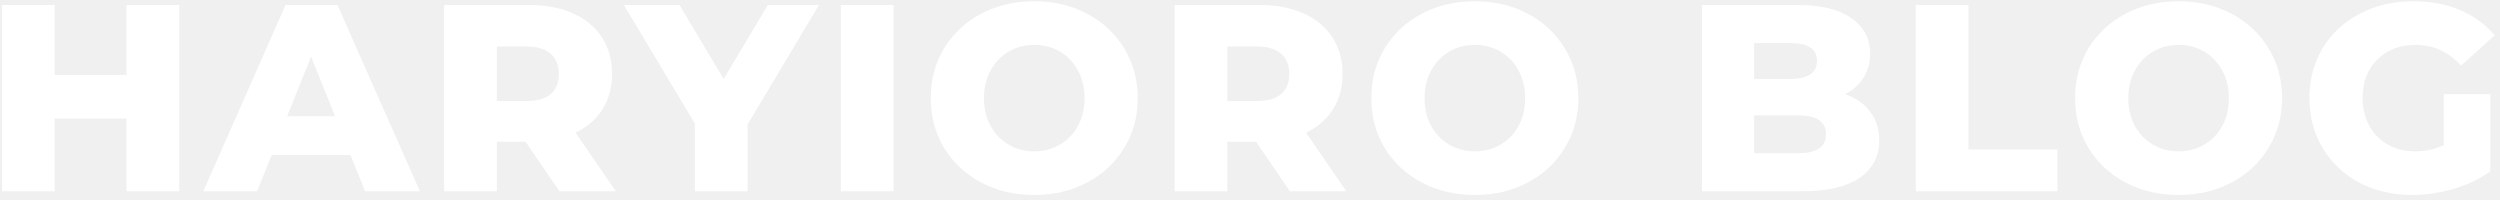
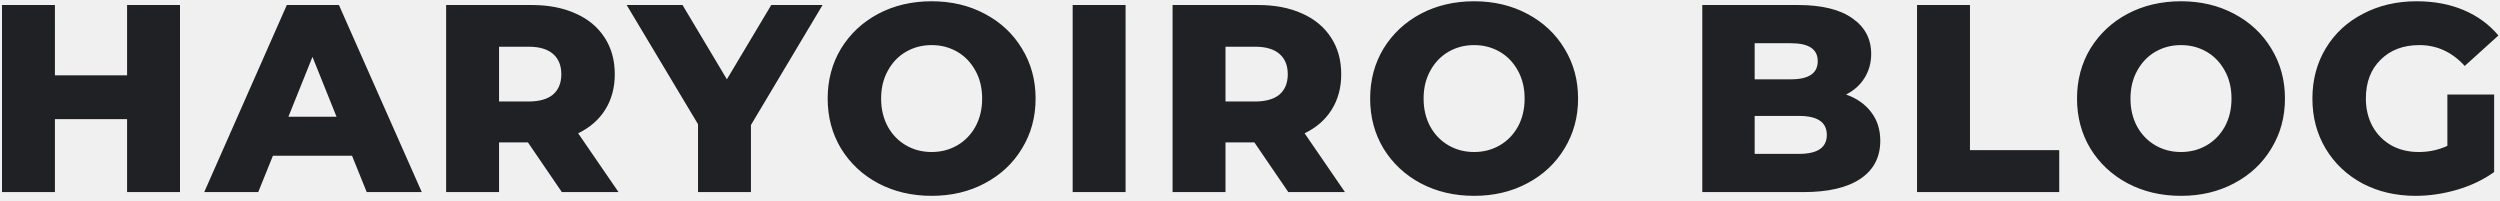
- <svg xmlns="http://www.w3.org/2000/svg" width="451" height="36" viewBox="0 0 451 36" fill="none">
-   <path d="M32.328 0.9V34.5H22.824V21.396H9.864V34.5H0.36V0.9H9.864V13.524H22.824V0.9H32.328Z" fill="white" />
-   <path d="M63.224 27.972H49.016L46.376 34.5H36.68L51.512 0.9H60.872L75.752 34.5H65.864L63.224 27.972ZM60.44 20.964L56.12 10.212L51.8 20.964H60.44Z" fill="white" />
-   <path d="M94.814 25.572H89.63V34.5H80.126V0.9H95.486C98.526 0.9 101.166 1.412 103.406 2.436C105.646 3.428 107.374 4.868 108.59 6.756C109.806 8.612 110.414 10.804 110.414 13.332C110.414 15.764 109.838 17.892 108.686 19.716C107.566 21.508 105.95 22.916 103.838 23.94L111.086 34.5H100.91L94.814 25.572ZM100.814 13.332C100.814 11.764 100.318 10.548 99.326 9.684C98.334 8.82 96.862 8.388 94.91 8.388H89.63V18.228H94.91C96.862 18.228 98.334 17.812 99.326 16.98C100.318 16.116 100.814 14.9 100.814 13.332Z" fill="white" />
-   <path d="M134.869 22.452V34.5H125.365V22.308L112.549 0.9H122.581L130.549 14.244L138.517 0.9H147.733L134.869 22.452Z" fill="white" />
-   <path d="M151.689 0.9H161.193V34.5H151.689V0.9Z" fill="white" />
-   <path d="M186.579 35.172C183.027 35.172 179.827 34.42 176.979 32.916C174.163 31.412 171.939 29.332 170.307 26.676C168.707 24.02 167.907 21.028 167.907 17.7C167.907 14.372 168.707 11.38 170.307 8.724C171.939 6.068 174.163 3.988 176.979 2.484C179.827 0.98 183.027 0.228 186.579 0.228C190.131 0.228 193.315 0.98 196.131 2.484C198.979 3.988 201.203 6.068 202.803 8.724C204.435 11.38 205.251 14.372 205.251 17.7C205.251 21.028 204.435 24.02 202.803 26.676C201.203 29.332 198.979 31.412 196.131 32.916C193.315 34.42 190.131 35.172 186.579 35.172ZM186.579 27.3C188.275 27.3 189.811 26.9 191.187 26.1C192.563 25.3 193.651 24.18 194.451 22.74C195.251 21.268 195.651 19.588 195.651 17.7C195.651 15.812 195.251 14.148 194.451 12.708C193.651 11.236 192.563 10.1 191.187 9.3C189.811 8.5 188.275 8.1 186.579 8.1C184.883 8.1 183.347 8.5 181.971 9.3C180.595 10.1 179.507 11.236 178.707 12.708C177.907 14.148 177.507 15.812 177.507 17.7C177.507 19.588 177.907 21.268 178.707 22.74C179.507 24.18 180.595 25.3 181.971 26.1C183.347 26.9 184.883 27.3 186.579 27.3Z" fill="white" />
-   <path d="M226.597 25.572H221.413V34.5H211.909V0.9H227.269C230.309 0.9 232.949 1.412 235.189 2.436C237.429 3.428 239.157 4.868 240.373 6.756C241.589 8.612 242.197 10.804 242.197 13.332C242.197 15.764 241.621 17.892 240.469 19.716C239.349 21.508 237.733 22.916 235.621 23.94L242.869 34.5H232.693L226.597 25.572ZM232.597 13.332C232.597 11.764 232.101 10.548 231.109 9.684C230.117 8.82 228.645 8.388 226.693 8.388H221.413V18.228H226.693C228.645 18.228 230.117 17.812 231.109 16.98C232.101 16.116 232.597 14.9 232.597 13.332Z" fill="white" />
-   <path d="M266.064 35.172C262.512 35.172 259.312 34.42 256.464 32.916C253.648 31.412 251.424 29.332 249.792 26.676C248.192 24.02 247.392 21.028 247.392 17.7C247.392 14.372 248.192 11.38 249.792 8.724C251.424 6.068 253.648 3.988 256.464 2.484C259.312 0.98 262.512 0.228 266.064 0.228C269.616 0.228 272.8 0.98 275.616 2.484C278.464 3.988 280.688 6.068 282.288 8.724C283.92 11.38 284.736 14.372 284.736 17.7C284.736 21.028 283.92 24.02 282.288 26.676C280.688 29.332 278.464 31.412 275.616 32.916C272.8 34.42 269.616 35.172 266.064 35.172ZM266.064 27.3C267.76 27.3 269.296 26.9 270.672 26.1C272.048 25.3 273.136 24.18 273.936 22.74C274.736 21.268 275.136 19.588 275.136 17.7C275.136 15.812 274.736 14.148 273.936 12.708C273.136 11.236 272.048 10.1 270.672 9.3C269.296 8.5 267.76 8.1 266.064 8.1C264.368 8.1 262.832 8.5 261.456 9.3C260.08 10.1 258.992 11.236 258.192 12.708C257.392 14.148 256.992 15.812 256.992 17.7C256.992 19.588 257.392 21.268 258.192 22.74C258.992 24.18 260.08 25.3 261.456 26.1C262.832 26.9 264.368 27.3 266.064 27.3Z" fill="white" />
-   <path d="M332.867 16.98C334.787 17.652 336.29 18.708 337.378 20.148C338.466 21.556 339.011 23.268 339.011 25.284C339.011 28.228 337.827 30.5 335.459 32.1C333.091 33.7 329.667 34.5 325.187 34.5H307.042V0.9H324.226C328.514 0.9 331.779 1.7 334.019 3.3C336.259 4.868 337.378 6.996 337.378 9.684C337.378 11.284 336.979 12.724 336.179 14.004C335.411 15.252 334.307 16.244 332.867 16.98ZM316.45 7.764V14.244H322.979C326.179 14.244 327.778 13.156 327.778 10.98C327.778 8.836 326.179 7.764 322.979 7.764H316.45ZM324.419 27.636C327.747 27.636 329.411 26.5 329.411 24.228C329.411 21.956 327.747 20.82 324.419 20.82H316.45V27.636H324.419Z" fill="white" />
-   <path d="M345.613 0.9H355.117V26.964H371.149V34.5H345.613V0.9Z" fill="white" />
-   <path d="M393.018 35.172C389.466 35.172 386.266 34.42 383.418 32.916C380.602 31.412 378.378 29.332 376.746 26.676C375.146 24.02 374.346 21.028 374.346 17.7C374.346 14.372 375.146 11.38 376.746 8.724C378.378 6.068 380.602 3.988 383.418 2.484C386.266 0.98 389.466 0.228 393.018 0.228C396.57 0.228 399.754 0.98 402.57 2.484C405.418 3.988 407.642 6.068 409.242 8.724C410.874 11.38 411.69 14.372 411.69 17.7C411.69 21.028 410.874 24.02 409.242 26.676C407.642 29.332 405.418 31.412 402.57 32.916C399.754 34.42 396.57 35.172 393.018 35.172ZM393.018 27.3C394.714 27.3 396.25 26.9 397.626 26.1C399.002 25.3 400.09 24.18 400.89 22.74C401.69 21.268 402.09 19.588 402.09 17.7C402.09 15.812 401.69 14.148 400.89 12.708C400.09 11.236 399.002 10.1 397.626 9.3C396.25 8.5 394.714 8.1 393.018 8.1C391.322 8.1 389.786 8.5 388.41 9.3C387.034 10.1 385.946 11.236 385.146 12.708C384.346 14.148 383.946 15.812 383.946 17.7C383.946 19.588 384.346 21.268 385.146 22.74C385.946 24.18 387.034 25.3 388.41 26.1C389.786 26.9 391.322 27.3 393.018 27.3Z" fill="white" />
-   <path d="M440.86 16.98H449.26V30.9C447.34 32.276 445.132 33.332 442.636 34.068C440.14 34.804 437.644 35.172 435.148 35.172C431.628 35.172 428.46 34.436 425.644 32.964C422.828 31.46 420.62 29.38 419.02 26.724C417.42 24.068 416.62 21.06 416.62 17.7C416.62 14.34 417.42 11.332 419.02 8.676C420.62 6.02 422.844 3.956 425.692 2.484C428.54 0.98 431.756 0.228 435.34 0.228C438.476 0.228 441.292 0.756 443.788 1.812C446.284 2.868 448.364 4.388 450.028 6.372L443.98 11.844C441.708 9.348 438.988 8.1 435.82 8.1C432.94 8.1 430.62 8.98 428.86 10.74C427.1 12.468 426.22 14.788 426.22 17.7C426.22 19.556 426.62 21.22 427.42 22.692C428.22 24.132 429.34 25.268 430.78 26.1C432.22 26.9 433.868 27.3 435.724 27.3C437.548 27.3 439.26 26.932 440.86 26.196V16.98Z" fill="white" />
+ <svg xmlns="http://www.w3.org/2000/svg" fill="#202124" viewBox="0 0 449 36">
+   <path d="M32.328 0.9V34.5H22.824V21.396H9.864V34.5H0.36V0.9H9.864V13.524H22.824V0.9H32.328ZM63.224 27.972H49.016L46.376 34.5H36.68L51.512 0.9H60.872L75.752 34.5H65.864L63.224 27.972ZM60.44 20.964L56.12 10.212L51.8 20.964H60.44ZM94.814 25.572H89.63V34.5H80.126V0.9H95.486C98.526 0.9 101.166 1.412 103.406 2.436C105.646 3.428 107.374 4.868 108.59 6.756C109.806 8.612 110.414 10.804 110.414 13.332C110.414 15.764 109.838 17.892 108.686 19.716C107.566 21.508 105.95 22.916 103.838 23.94L111.086 34.5H100.91L94.814 25.572ZM100.814 13.332C100.814 11.764 100.318 10.548 99.326 9.684C98.334 8.82 96.862 8.388 94.91 8.388H89.63V18.228H94.91C96.862 18.228 98.334 17.812 99.326 16.98C100.318 16.116 100.814 14.9 100.814 13.332ZM134.869 22.452V34.5H125.365V22.308L112.549 0.9H122.581L130.549 14.244L138.517 0.9H147.733L134.869 22.452ZM167.321 35.172C163.769 35.172 160.569 34.42 157.721 32.916C154.905 31.412 152.681 29.332 151.049 26.676C149.449 24.02 148.649 21.028 148.649 17.7C148.649 14.372 149.449 11.38 151.049 8.724C152.681 6.068 154.905 3.988 157.721 2.484C160.569 0.98 163.769 0.228 167.321 0.228C170.873 0.228 174.057 0.98 176.873 2.484C179.721 3.988 181.945 6.068 183.545 8.724C185.177 11.38 185.993 14.372 185.993 17.7C185.993 21.028 185.177 24.02 183.545 26.676C181.945 29.332 179.721 31.412 176.873 32.916C174.057 34.42 170.873 35.172 167.321 35.172ZM167.321 27.3C169.017 27.3 170.553 26.9 171.929 26.1C173.305 25.3 174.393 24.18 175.193 22.74C175.993 21.268 176.393 19.588 176.393 17.7C176.393 15.812 175.993 14.148 175.193 12.708C174.393 11.236 173.305 10.1 171.929 9.3C170.553 8.5 169.017 8.1 167.321 8.1C165.625 8.1 164.089 8.5 162.713 9.3C161.337 10.1 160.249 11.236 159.449 12.708C158.649 14.148 158.249 15.812 158.249 17.7C158.249 19.588 158.649 21.268 159.449 22.74C160.249 24.18 161.337 25.3 162.713 26.1C164.089 26.9 165.625 27.3 167.321 27.3ZM192.651 0.9H202.155V34.5H192.651V0.9ZM225.284 25.572H220.1V34.5H210.596V0.9H225.956C228.996 0.9 231.636 1.412 233.876 2.436C236.116 3.428 237.844 4.868 239.06 6.756C240.276 8.612 240.884 10.804 240.884 13.332C240.884 15.764 240.308 17.892 239.156 19.716C238.036 21.508 236.42 22.916 234.308 23.94L241.556 34.5H231.38L225.284 25.572ZM231.284 13.332C231.284 11.764 230.788 10.548 229.796 9.684C228.804 8.82 227.332 8.388 225.38 8.388H220.1V18.228H225.38C227.332 18.228 228.804 17.812 229.796 16.98C230.788 16.116 231.284 14.9 231.284 13.332ZM264.751 35.172C261.199 35.172 257.999 34.42 255.151 32.916C252.335 31.412 250.111 29.332 248.479 26.676C246.879 24.02 246.079 21.028 246.079 17.7C246.079 14.372 246.879 11.38 248.479 8.724C250.111 6.068 252.335 3.988 255.151 2.484C257.999 0.98 261.199 0.228 264.751 0.228C268.303 0.228 271.487 0.98 274.303 2.484C277.151 3.988 279.375 6.068 280.975 8.724C282.607 11.38 283.423 14.372 283.423 17.7C283.423 21.028 282.607 24.02 280.975 26.676C279.375 29.332 277.151 31.412 274.303 32.916C271.487 34.42 268.303 35.172 264.751 35.172ZM264.751 27.3C266.447 27.3 267.983 26.9 269.359 26.1C270.735 25.3 271.823 24.18 272.623 22.74C273.423 21.268 273.823 19.588 273.823 17.7C273.823 15.812 273.423 14.148 272.623 12.708C271.823 11.236 270.735 10.1 269.359 9.3C267.983 8.5 266.447 8.1 264.751 8.1C263.055 8.1 261.519 8.5 260.143 9.3C258.767 10.1 257.679 11.236 256.879 12.708C256.079 14.148 255.679 15.812 255.679 17.7C255.679 19.588 256.079 21.268 256.879 22.74C257.679 24.18 258.767 25.3 260.143 26.1C261.519 26.9 263.055 27.3 264.751 27.3ZM331.554 16.98C333.474 17.652 334.978 18.708 336.066 20.148C337.154 21.556 337.698 23.268 337.698 25.284C337.698 28.228 336.514 30.5 334.146 32.1C331.778 33.7 328.354 34.5 323.874 34.5H305.73V0.9H322.914C327.202 0.9 330.466 1.7 332.706 3.3C334.946 4.868 336.066 6.996 336.066 9.684C336.066 11.284 335.666 12.724 334.866 14.004C334.098 15.252 332.994 16.244 331.554 16.98ZM315.138 7.764V14.244H321.666C324.866 14.244 326.466 13.156 326.466 10.98C326.466 8.836 324.866 7.764 321.666 7.764H315.138ZM323.106 27.636C326.434 27.636 328.098 26.5 328.098 24.228C328.098 21.956 326.434 20.82 323.106 20.82H315.138V27.636H323.106ZM344.301 0.9H353.805V26.964H369.837V34.5H344.301V0.9ZM391.706 35.172C388.154 35.172 384.954 34.42 382.106 32.916C379.29 31.412 377.066 29.332 375.434 26.676C373.834 24.02 373.034 21.028 373.034 17.7C373.034 14.372 373.834 11.38 375.434 8.724C377.066 6.068 379.29 3.988 382.106 2.484C384.954 0.98 388.154 0.228 391.706 0.228C395.258 0.228 398.442 0.98 401.258 2.484C404.106 3.988 406.33 6.068 407.93 8.724C409.562 11.38 410.378 14.372 410.378 17.7C410.378 21.028 409.562 24.02 407.93 26.676C406.33 29.332 404.106 31.412 401.258 32.916C398.442 34.42 395.258 35.172 391.706 35.172ZM391.706 27.3C393.402 27.3 394.938 26.9 396.314 26.1C397.69 25.3 398.778 24.18 399.578 22.74C400.378 21.268 400.778 19.588 400.778 17.7C400.778 15.812 400.378 14.148 399.578 12.708C398.778 11.236 397.69 10.1 396.314 9.3C394.938 8.5 393.402 8.1 391.706 8.1C390.01 8.1 388.474 8.5 387.098 9.3C385.722 10.1 384.634 11.236 383.834 12.708C383.034 14.148 382.634 15.812 382.634 17.7C382.634 19.588 383.034 21.268 383.834 22.74C384.634 24.18 385.722 25.3 387.098 26.1C388.474 26.9 390.01 27.3 391.706 27.3ZM439.548 16.98H447.948V30.9C446.028 32.276 443.82 33.332 441.324 34.068C438.828 34.804 436.332 35.172 433.836 35.172C430.316 35.172 427.148 34.436 424.332 32.964C421.516 31.46 419.308 29.38 417.708 26.724C416.108 24.068 415.308 21.06 415.308 17.7C415.308 14.34 416.108 11.332 417.708 8.676C419.308 6.02 421.532 3.956 424.38 2.484C427.228 0.98 430.444 0.228 434.028 0.228C437.164 0.228 439.98 0.756 442.476 1.812C444.972 2.868 447.052 4.388 448.716 6.372L442.668 11.844C440.396 9.348 437.676 8.1 434.508 8.1C431.628 8.1 429.308 8.98 427.548 10.74C425.788 12.468 424.908 14.788 424.908 17.7C424.908 19.556 425.308 21.22 426.108 22.692C426.908 24.132 428.028 25.268 429.468 26.1C430.908 26.9 432.556 27.3 434.412 27.3C436.236 27.3 437.948 26.932 439.548 26.196V16.98Z" />
</svg>
